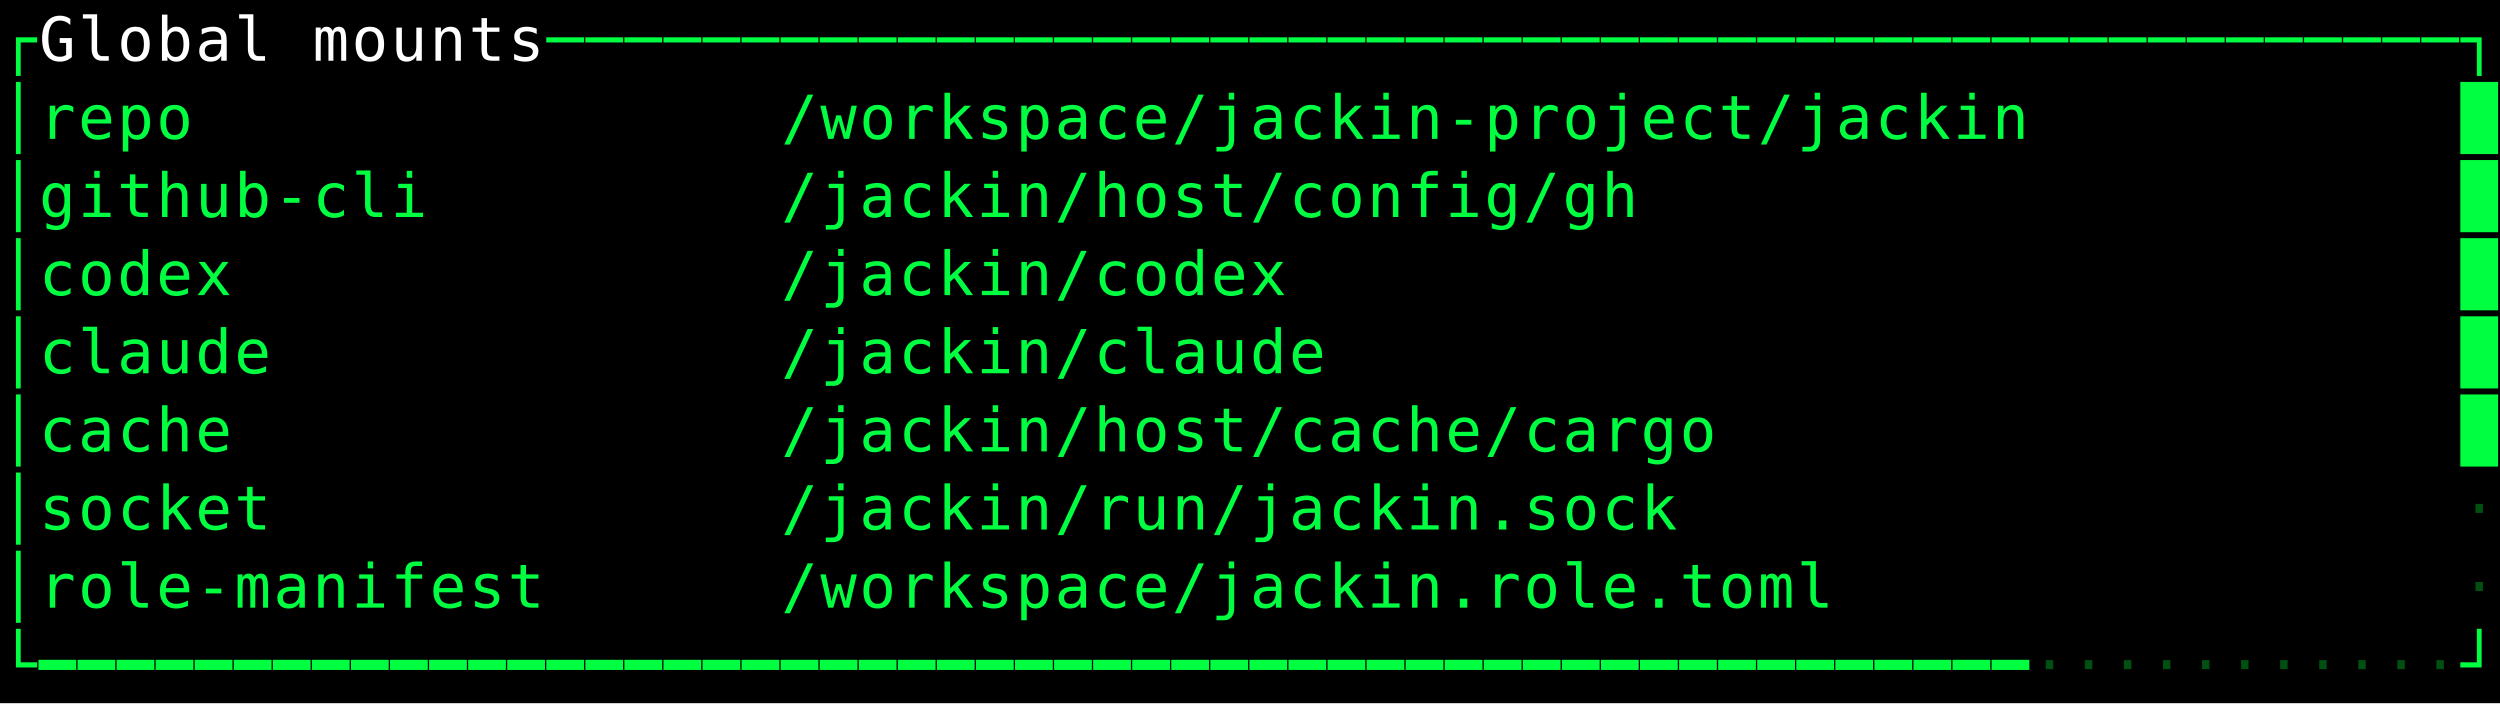
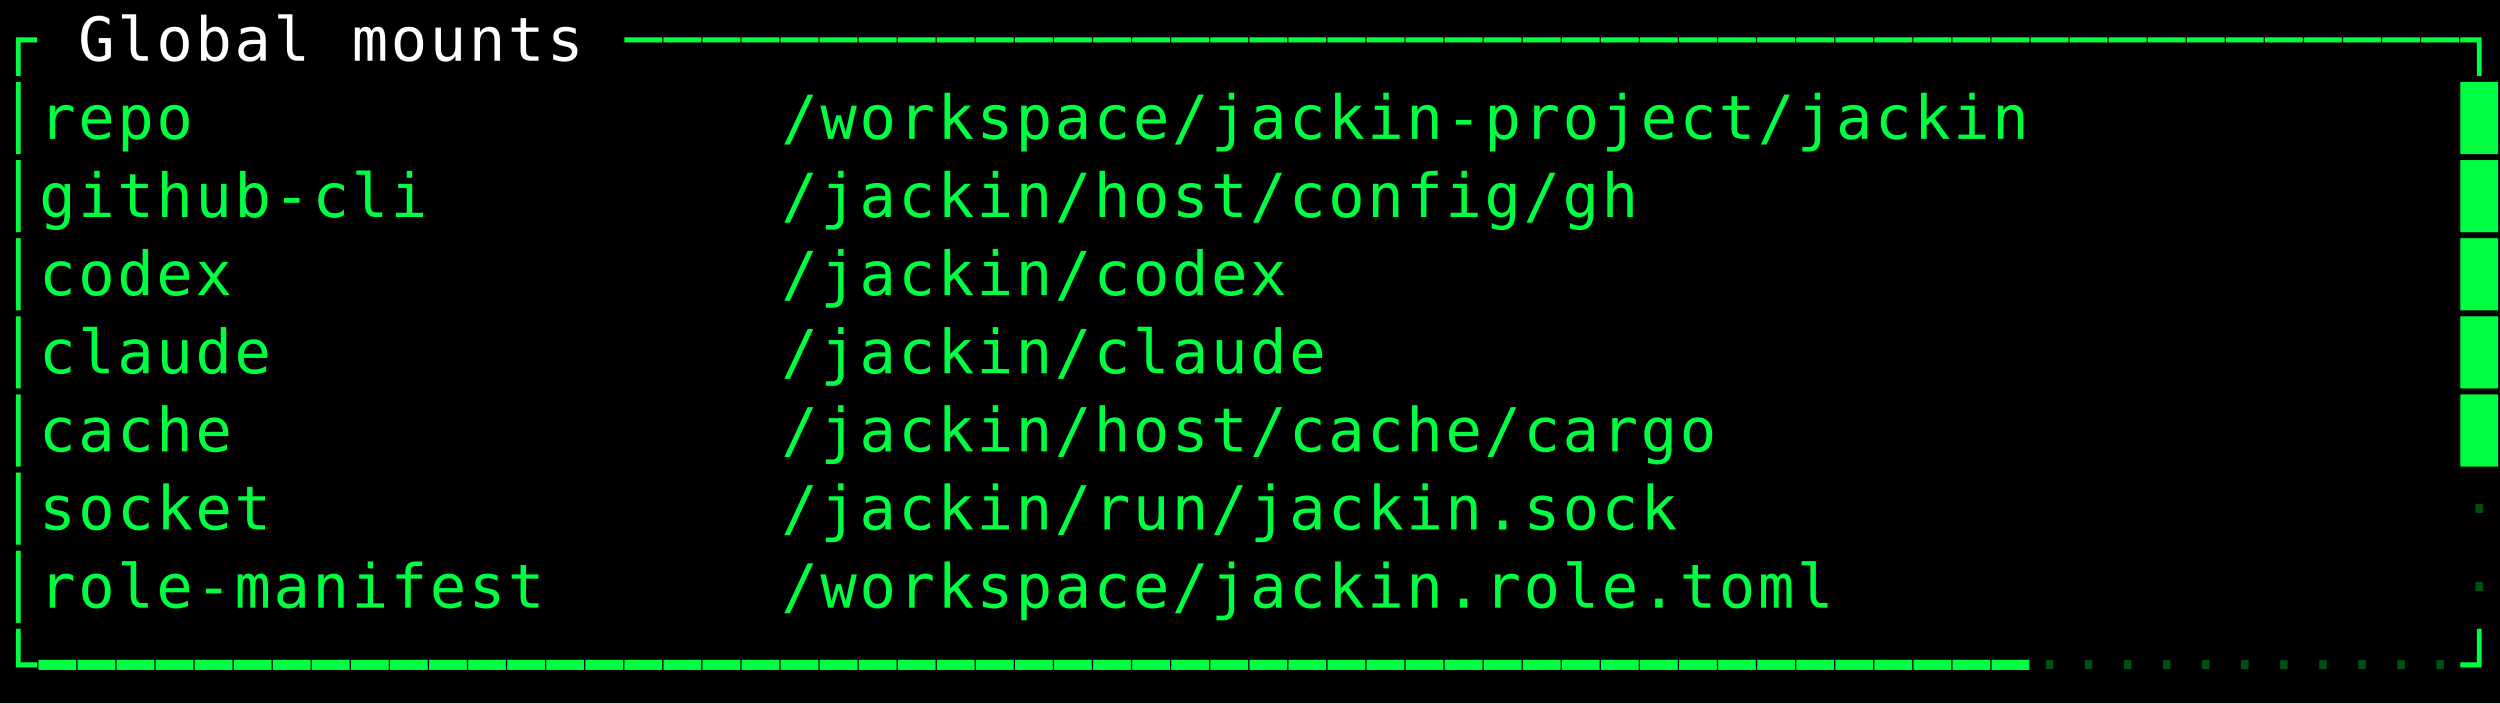
<svg xmlns="http://www.w3.org/2000/svg" width="576" height="162" viewBox="0 0 576 162" role="img" aria-label="Scrollable panel" style="background:#000000">
  <rect width="100%" height="100%" fill="#000000" />
  <g font-family="ui-monospace, SFMono-Regular, Menlo, Consolas, monospace" font-size="14">
    <text x="0" y="14" fill="#00ff41">┌</text>
-     <text x="9" y="14" fill="#ffffff">G</text>
-     <text x="18" y="14" fill="#ffffff">l</text>
-     <text x="27" y="14" fill="#ffffff">o</text>
-     <text x="36" y="14" fill="#ffffff">b</text>
-     <text x="45" y="14" fill="#ffffff">a</text>
-     <text x="54" y="14" fill="#ffffff">l</text>
-     <text x="72" y="14" fill="#ffffff">m</text>
-     <text x="81" y="14" fill="#ffffff">o</text>
-     <text x="90" y="14" fill="#ffffff">u</text>
-     <text x="99" y="14" fill="#ffffff">n</text>
-     <text x="108" y="14" fill="#ffffff">t</text>
-     <text x="117" y="14" fill="#ffffff">s</text>
-     <text x="126" y="14" fill="#00ff41">─</text>
-     <text x="135" y="14" fill="#00ff41">─</text>
+     <text x="18" y="14" fill="#ffffff">G</text>
+     <text x="27" y="14" fill="#ffffff">l</text>
+     <text x="36" y="14" fill="#ffffff">o</text>
+     <text x="45" y="14" fill="#ffffff">b</text>
+     <text x="54" y="14" fill="#ffffff">a</text>
+     <text x="63" y="14" fill="#ffffff">l</text>
+     <text x="81" y="14" fill="#ffffff">m</text>
+     <text x="90" y="14" fill="#ffffff">o</text>
+     <text x="99" y="14" fill="#ffffff">u</text>
+     <text x="108" y="14" fill="#ffffff">n</text>
+     <text x="117" y="14" fill="#ffffff">t</text>
+     <text x="126" y="14" fill="#ffffff">s</text>
    <text x="144" y="14" fill="#00ff41">─</text>
    <text x="153" y="14" fill="#00ff41">─</text>
    <text x="162" y="14" fill="#00ff41">─</text>
    <text x="171" y="14" fill="#00ff41">─</text>
    <text x="180" y="14" fill="#00ff41">─</text>
    <text x="189" y="14" fill="#00ff41">─</text>
    <text x="198" y="14" fill="#00ff41">─</text>
    <text x="207" y="14" fill="#00ff41">─</text>
    <text x="216" y="14" fill="#00ff41">─</text>
    <text x="225" y="14" fill="#00ff41">─</text>
    <text x="234" y="14" fill="#00ff41">─</text>
    <text x="243" y="14" fill="#00ff41">─</text>
    <text x="252" y="14" fill="#00ff41">─</text>
    <text x="261" y="14" fill="#00ff41">─</text>
    <text x="270" y="14" fill="#00ff41">─</text>
    <text x="279" y="14" fill="#00ff41">─</text>
    <text x="288" y="14" fill="#00ff41">─</text>
    <text x="297" y="14" fill="#00ff41">─</text>
    <text x="306" y="14" fill="#00ff41">─</text>
    <text x="315" y="14" fill="#00ff41">─</text>
    <text x="324" y="14" fill="#00ff41">─</text>
    <text x="333" y="14" fill="#00ff41">─</text>
    <text x="342" y="14" fill="#00ff41">─</text>
    <text x="351" y="14" fill="#00ff41">─</text>
    <text x="360" y="14" fill="#00ff41">─</text>
    <text x="369" y="14" fill="#00ff41">─</text>
    <text x="378" y="14" fill="#00ff41">─</text>
    <text x="387" y="14" fill="#00ff41">─</text>
    <text x="396" y="14" fill="#00ff41">─</text>
    <text x="405" y="14" fill="#00ff41">─</text>
    <text x="414" y="14" fill="#00ff41">─</text>
    <text x="423" y="14" fill="#00ff41">─</text>
    <text x="432" y="14" fill="#00ff41">─</text>
    <text x="441" y="14" fill="#00ff41">─</text>
    <text x="450" y="14" fill="#00ff41">─</text>
    <text x="459" y="14" fill="#00ff41">─</text>
    <text x="468" y="14" fill="#00ff41">─</text>
    <text x="477" y="14" fill="#00ff41">─</text>
    <text x="486" y="14" fill="#00ff41">─</text>
    <text x="495" y="14" fill="#00ff41">─</text>
    <text x="504" y="14" fill="#00ff41">─</text>
    <text x="513" y="14" fill="#00ff41">─</text>
    <text x="522" y="14" fill="#00ff41">─</text>
    <text x="531" y="14" fill="#00ff41">─</text>
    <text x="540" y="14" fill="#00ff41">─</text>
    <text x="549" y="14" fill="#00ff41">─</text>
    <text x="558" y="14" fill="#00ff41">─</text>
    <text x="567" y="14" fill="#00ff41">┐</text>
    <text x="0" y="32" fill="#00ff41">│</text>
    <text x="9" y="32" fill="#00ff41">r</text>
    <text x="18" y="32" fill="#00ff41">e</text>
    <text x="27" y="32" fill="#00ff41">p</text>
    <text x="36" y="32" fill="#00ff41">o</text>
    <text x="180" y="32" fill="#00ff41">/</text>
    <text x="189" y="32" fill="#00ff41">w</text>
    <text x="198" y="32" fill="#00ff41">o</text>
    <text x="207" y="32" fill="#00ff41">r</text>
    <text x="216" y="32" fill="#00ff41">k</text>
    <text x="225" y="32" fill="#00ff41">s</text>
    <text x="234" y="32" fill="#00ff41">p</text>
    <text x="243" y="32" fill="#00ff41">a</text>
    <text x="252" y="32" fill="#00ff41">c</text>
    <text x="261" y="32" fill="#00ff41">e</text>
    <text x="270" y="32" fill="#00ff41">/</text>
    <text x="279" y="32" fill="#00ff41">j</text>
    <text x="288" y="32" fill="#00ff41">a</text>
    <text x="297" y="32" fill="#00ff41">c</text>
    <text x="306" y="32" fill="#00ff41">k</text>
    <text x="315" y="32" fill="#00ff41">i</text>
    <text x="324" y="32" fill="#00ff41">n</text>
    <text x="333" y="32" fill="#00ff41">-</text>
    <text x="342" y="32" fill="#00ff41">p</text>
    <text x="351" y="32" fill="#00ff41">r</text>
    <text x="360" y="32" fill="#00ff41">o</text>
    <text x="369" y="32" fill="#00ff41">j</text>
    <text x="378" y="32" fill="#00ff41">e</text>
    <text x="387" y="32" fill="#00ff41">c</text>
    <text x="396" y="32" fill="#00ff41">t</text>
    <text x="405" y="32" fill="#00ff41">/</text>
    <text x="414" y="32" fill="#00ff41">j</text>
    <text x="423" y="32" fill="#00ff41">a</text>
    <text x="432" y="32" fill="#00ff41">c</text>
    <text x="441" y="32" fill="#00ff41">k</text>
    <text x="450" y="32" fill="#00ff41">i</text>
    <text x="459" y="32" fill="#00ff41">n</text>
    <text x="567" y="32" fill="#00ff41">█</text>
    <text x="0" y="50" fill="#00ff41">│</text>
    <text x="9" y="50" fill="#00ff41">g</text>
    <text x="18" y="50" fill="#00ff41">i</text>
    <text x="27" y="50" fill="#00ff41">t</text>
    <text x="36" y="50" fill="#00ff41">h</text>
    <text x="45" y="50" fill="#00ff41">u</text>
    <text x="54" y="50" fill="#00ff41">b</text>
    <text x="63" y="50" fill="#00ff41">-</text>
    <text x="72" y="50" fill="#00ff41">c</text>
    <text x="81" y="50" fill="#00ff41">l</text>
    <text x="90" y="50" fill="#00ff41">i</text>
    <text x="180" y="50" fill="#00ff41">/</text>
    <text x="189" y="50" fill="#00ff41">j</text>
    <text x="198" y="50" fill="#00ff41">a</text>
    <text x="207" y="50" fill="#00ff41">c</text>
    <text x="216" y="50" fill="#00ff41">k</text>
    <text x="225" y="50" fill="#00ff41">i</text>
    <text x="234" y="50" fill="#00ff41">n</text>
    <text x="243" y="50" fill="#00ff41">/</text>
    <text x="252" y="50" fill="#00ff41">h</text>
    <text x="261" y="50" fill="#00ff41">o</text>
    <text x="270" y="50" fill="#00ff41">s</text>
    <text x="279" y="50" fill="#00ff41">t</text>
    <text x="288" y="50" fill="#00ff41">/</text>
    <text x="297" y="50" fill="#00ff41">c</text>
    <text x="306" y="50" fill="#00ff41">o</text>
    <text x="315" y="50" fill="#00ff41">n</text>
    <text x="324" y="50" fill="#00ff41">f</text>
    <text x="333" y="50" fill="#00ff41">i</text>
    <text x="342" y="50" fill="#00ff41">g</text>
    <text x="351" y="50" fill="#00ff41">/</text>
    <text x="360" y="50" fill="#00ff41">g</text>
    <text x="369" y="50" fill="#00ff41">h</text>
    <text x="567" y="50" fill="#00ff41">█</text>
    <text x="0" y="68" fill="#00ff41">│</text>
    <text x="9" y="68" fill="#00ff41">c</text>
    <text x="18" y="68" fill="#00ff41">o</text>
    <text x="27" y="68" fill="#00ff41">d</text>
    <text x="36" y="68" fill="#00ff41">e</text>
    <text x="45" y="68" fill="#00ff41">x</text>
    <text x="180" y="68" fill="#00ff41">/</text>
    <text x="189" y="68" fill="#00ff41">j</text>
    <text x="198" y="68" fill="#00ff41">a</text>
    <text x="207" y="68" fill="#00ff41">c</text>
    <text x="216" y="68" fill="#00ff41">k</text>
    <text x="225" y="68" fill="#00ff41">i</text>
    <text x="234" y="68" fill="#00ff41">n</text>
    <text x="243" y="68" fill="#00ff41">/</text>
    <text x="252" y="68" fill="#00ff41">c</text>
    <text x="261" y="68" fill="#00ff41">o</text>
    <text x="270" y="68" fill="#00ff41">d</text>
    <text x="279" y="68" fill="#00ff41">e</text>
    <text x="288" y="68" fill="#00ff41">x</text>
    <text x="567" y="68" fill="#00ff41">█</text>
    <text x="0" y="86" fill="#00ff41">│</text>
    <text x="9" y="86" fill="#00ff41">c</text>
    <text x="18" y="86" fill="#00ff41">l</text>
    <text x="27" y="86" fill="#00ff41">a</text>
    <text x="36" y="86" fill="#00ff41">u</text>
    <text x="45" y="86" fill="#00ff41">d</text>
    <text x="54" y="86" fill="#00ff41">e</text>
    <text x="180" y="86" fill="#00ff41">/</text>
    <text x="189" y="86" fill="#00ff41">j</text>
    <text x="198" y="86" fill="#00ff41">a</text>
    <text x="207" y="86" fill="#00ff41">c</text>
    <text x="216" y="86" fill="#00ff41">k</text>
    <text x="225" y="86" fill="#00ff41">i</text>
    <text x="234" y="86" fill="#00ff41">n</text>
    <text x="243" y="86" fill="#00ff41">/</text>
    <text x="252" y="86" fill="#00ff41">c</text>
    <text x="261" y="86" fill="#00ff41">l</text>
    <text x="270" y="86" fill="#00ff41">a</text>
    <text x="279" y="86" fill="#00ff41">u</text>
    <text x="288" y="86" fill="#00ff41">d</text>
    <text x="297" y="86" fill="#00ff41">e</text>
    <text x="567" y="86" fill="#00ff41">█</text>
    <text x="0" y="104" fill="#00ff41">│</text>
    <text x="9" y="104" fill="#00ff41">c</text>
    <text x="18" y="104" fill="#00ff41">a</text>
    <text x="27" y="104" fill="#00ff41">c</text>
    <text x="36" y="104" fill="#00ff41">h</text>
    <text x="45" y="104" fill="#00ff41">e</text>
    <text x="180" y="104" fill="#00ff41">/</text>
    <text x="189" y="104" fill="#00ff41">j</text>
    <text x="198" y="104" fill="#00ff41">a</text>
    <text x="207" y="104" fill="#00ff41">c</text>
    <text x="216" y="104" fill="#00ff41">k</text>
    <text x="225" y="104" fill="#00ff41">i</text>
    <text x="234" y="104" fill="#00ff41">n</text>
    <text x="243" y="104" fill="#00ff41">/</text>
    <text x="252" y="104" fill="#00ff41">h</text>
    <text x="261" y="104" fill="#00ff41">o</text>
    <text x="270" y="104" fill="#00ff41">s</text>
    <text x="279" y="104" fill="#00ff41">t</text>
    <text x="288" y="104" fill="#00ff41">/</text>
    <text x="297" y="104" fill="#00ff41">c</text>
    <text x="306" y="104" fill="#00ff41">a</text>
    <text x="315" y="104" fill="#00ff41">c</text>
    <text x="324" y="104" fill="#00ff41">h</text>
    <text x="333" y="104" fill="#00ff41">e</text>
    <text x="342" y="104" fill="#00ff41">/</text>
    <text x="351" y="104" fill="#00ff41">c</text>
    <text x="360" y="104" fill="#00ff41">a</text>
    <text x="369" y="104" fill="#00ff41">r</text>
    <text x="378" y="104" fill="#00ff41">g</text>
    <text x="387" y="104" fill="#00ff41">o</text>
    <text x="567" y="104" fill="#00ff41">█</text>
    <text x="0" y="122" fill="#00ff41">│</text>
    <text x="9" y="122" fill="#00ff41">s</text>
    <text x="18" y="122" fill="#00ff41">o</text>
    <text x="27" y="122" fill="#00ff41">c</text>
    <text x="36" y="122" fill="#00ff41">k</text>
    <text x="45" y="122" fill="#00ff41">e</text>
    <text x="54" y="122" fill="#00ff41">t</text>
    <text x="180" y="122" fill="#00ff41">/</text>
    <text x="189" y="122" fill="#00ff41">j</text>
    <text x="198" y="122" fill="#00ff41">a</text>
    <text x="207" y="122" fill="#00ff41">c</text>
    <text x="216" y="122" fill="#00ff41">k</text>
    <text x="225" y="122" fill="#00ff41">i</text>
    <text x="234" y="122" fill="#00ff41">n</text>
    <text x="243" y="122" fill="#00ff41">/</text>
    <text x="252" y="122" fill="#00ff41">r</text>
    <text x="261" y="122" fill="#00ff41">u</text>
    <text x="270" y="122" fill="#00ff41">n</text>
    <text x="279" y="122" fill="#00ff41">/</text>
    <text x="288" y="122" fill="#00ff41">j</text>
    <text x="297" y="122" fill="#00ff41">a</text>
    <text x="306" y="122" fill="#00ff41">c</text>
    <text x="315" y="122" fill="#00ff41">k</text>
    <text x="324" y="122" fill="#00ff41">i</text>
    <text x="333" y="122" fill="#00ff41">n</text>
    <text x="342" y="122" fill="#00ff41">.</text>
    <text x="351" y="122" fill="#00ff41">s</text>
    <text x="360" y="122" fill="#00ff41">o</text>
    <text x="369" y="122" fill="#00ff41">c</text>
    <text x="378" y="122" fill="#00ff41">k</text>
    <text x="567" y="122" fill="#005012">·</text>
    <text x="0" y="140" fill="#00ff41">│</text>
    <text x="9" y="140" fill="#00ff41">r</text>
    <text x="18" y="140" fill="#00ff41">o</text>
    <text x="27" y="140" fill="#00ff41">l</text>
    <text x="36" y="140" fill="#00ff41">e</text>
    <text x="45" y="140" fill="#00ff41">-</text>
    <text x="54" y="140" fill="#00ff41">m</text>
    <text x="63" y="140" fill="#00ff41">a</text>
    <text x="72" y="140" fill="#00ff41">n</text>
    <text x="81" y="140" fill="#00ff41">i</text>
    <text x="90" y="140" fill="#00ff41">f</text>
    <text x="99" y="140" fill="#00ff41">e</text>
    <text x="108" y="140" fill="#00ff41">s</text>
    <text x="117" y="140" fill="#00ff41">t</text>
    <text x="180" y="140" fill="#00ff41">/</text>
    <text x="189" y="140" fill="#00ff41">w</text>
    <text x="198" y="140" fill="#00ff41">o</text>
    <text x="207" y="140" fill="#00ff41">r</text>
    <text x="216" y="140" fill="#00ff41">k</text>
    <text x="225" y="140" fill="#00ff41">s</text>
    <text x="234" y="140" fill="#00ff41">p</text>
    <text x="243" y="140" fill="#00ff41">a</text>
    <text x="252" y="140" fill="#00ff41">c</text>
    <text x="261" y="140" fill="#00ff41">e</text>
    <text x="270" y="140" fill="#00ff41">/</text>
    <text x="279" y="140" fill="#00ff41">j</text>
    <text x="288" y="140" fill="#00ff41">a</text>
    <text x="297" y="140" fill="#00ff41">c</text>
    <text x="306" y="140" fill="#00ff41">k</text>
    <text x="315" y="140" fill="#00ff41">i</text>
    <text x="324" y="140" fill="#00ff41">n</text>
    <text x="333" y="140" fill="#00ff41">.</text>
    <text x="342" y="140" fill="#00ff41">r</text>
    <text x="351" y="140" fill="#00ff41">o</text>
    <text x="360" y="140" fill="#00ff41">l</text>
    <text x="369" y="140" fill="#00ff41">e</text>
    <text x="378" y="140" fill="#00ff41">.</text>
    <text x="387" y="140" fill="#00ff41">t</text>
    <text x="396" y="140" fill="#00ff41">o</text>
    <text x="405" y="140" fill="#00ff41">m</text>
    <text x="414" y="140" fill="#00ff41">l</text>
    <text x="567" y="140" fill="#005012">·</text>
    <text x="0" y="158" fill="#00ff41">└</text>
    <text x="9" y="158" fill="#00ff41">━</text>
    <text x="18" y="158" fill="#00ff41">━</text>
    <text x="27" y="158" fill="#00ff41">━</text>
    <text x="36" y="158" fill="#00ff41">━</text>
    <text x="45" y="158" fill="#00ff41">━</text>
    <text x="54" y="158" fill="#00ff41">━</text>
    <text x="63" y="158" fill="#00ff41">━</text>
    <text x="72" y="158" fill="#00ff41">━</text>
    <text x="81" y="158" fill="#00ff41">━</text>
    <text x="90" y="158" fill="#00ff41">━</text>
    <text x="99" y="158" fill="#00ff41">━</text>
    <text x="108" y="158" fill="#00ff41">━</text>
    <text x="117" y="158" fill="#00ff41">━</text>
    <text x="126" y="158" fill="#00ff41">━</text>
    <text x="135" y="158" fill="#00ff41">━</text>
    <text x="144" y="158" fill="#00ff41">━</text>
    <text x="153" y="158" fill="#00ff41">━</text>
    <text x="162" y="158" fill="#00ff41">━</text>
    <text x="171" y="158" fill="#00ff41">━</text>
    <text x="180" y="158" fill="#00ff41">━</text>
    <text x="189" y="158" fill="#00ff41">━</text>
    <text x="198" y="158" fill="#00ff41">━</text>
    <text x="207" y="158" fill="#00ff41">━</text>
    <text x="216" y="158" fill="#00ff41">━</text>
    <text x="225" y="158" fill="#00ff41">━</text>
    <text x="234" y="158" fill="#00ff41">━</text>
    <text x="243" y="158" fill="#00ff41">━</text>
    <text x="252" y="158" fill="#00ff41">━</text>
    <text x="261" y="158" fill="#00ff41">━</text>
    <text x="270" y="158" fill="#00ff41">━</text>
    <text x="279" y="158" fill="#00ff41">━</text>
    <text x="288" y="158" fill="#00ff41">━</text>
    <text x="297" y="158" fill="#00ff41">━</text>
    <text x="306" y="158" fill="#00ff41">━</text>
    <text x="315" y="158" fill="#00ff41">━</text>
    <text x="324" y="158" fill="#00ff41">━</text>
    <text x="333" y="158" fill="#00ff41">━</text>
    <text x="342" y="158" fill="#00ff41">━</text>
    <text x="351" y="158" fill="#00ff41">━</text>
    <text x="360" y="158" fill="#00ff41">━</text>
    <text x="369" y="158" fill="#00ff41">━</text>
    <text x="378" y="158" fill="#00ff41">━</text>
    <text x="387" y="158" fill="#00ff41">━</text>
    <text x="396" y="158" fill="#00ff41">━</text>
    <text x="405" y="158" fill="#00ff41">━</text>
    <text x="414" y="158" fill="#00ff41">━</text>
    <text x="423" y="158" fill="#00ff41">━</text>
    <text x="432" y="158" fill="#00ff41">━</text>
    <text x="441" y="158" fill="#00ff41">━</text>
    <text x="450" y="158" fill="#00ff41">━</text>
    <text x="459" y="158" fill="#00ff41">━</text>
    <text x="468" y="158" fill="#005012">·</text>
    <text x="477" y="158" fill="#005012">·</text>
    <text x="486" y="158" fill="#005012">·</text>
    <text x="495" y="158" fill="#005012">·</text>
    <text x="504" y="158" fill="#005012">·</text>
    <text x="513" y="158" fill="#005012">·</text>
    <text x="522" y="158" fill="#005012">·</text>
    <text x="531" y="158" fill="#005012">·</text>
    <text x="540" y="158" fill="#005012">·</text>
    <text x="549" y="158" fill="#005012">·</text>
    <text x="558" y="158" fill="#005012">·</text>
    <text x="567" y="158" fill="#00ff41">┘</text>
  </g>
</svg>
